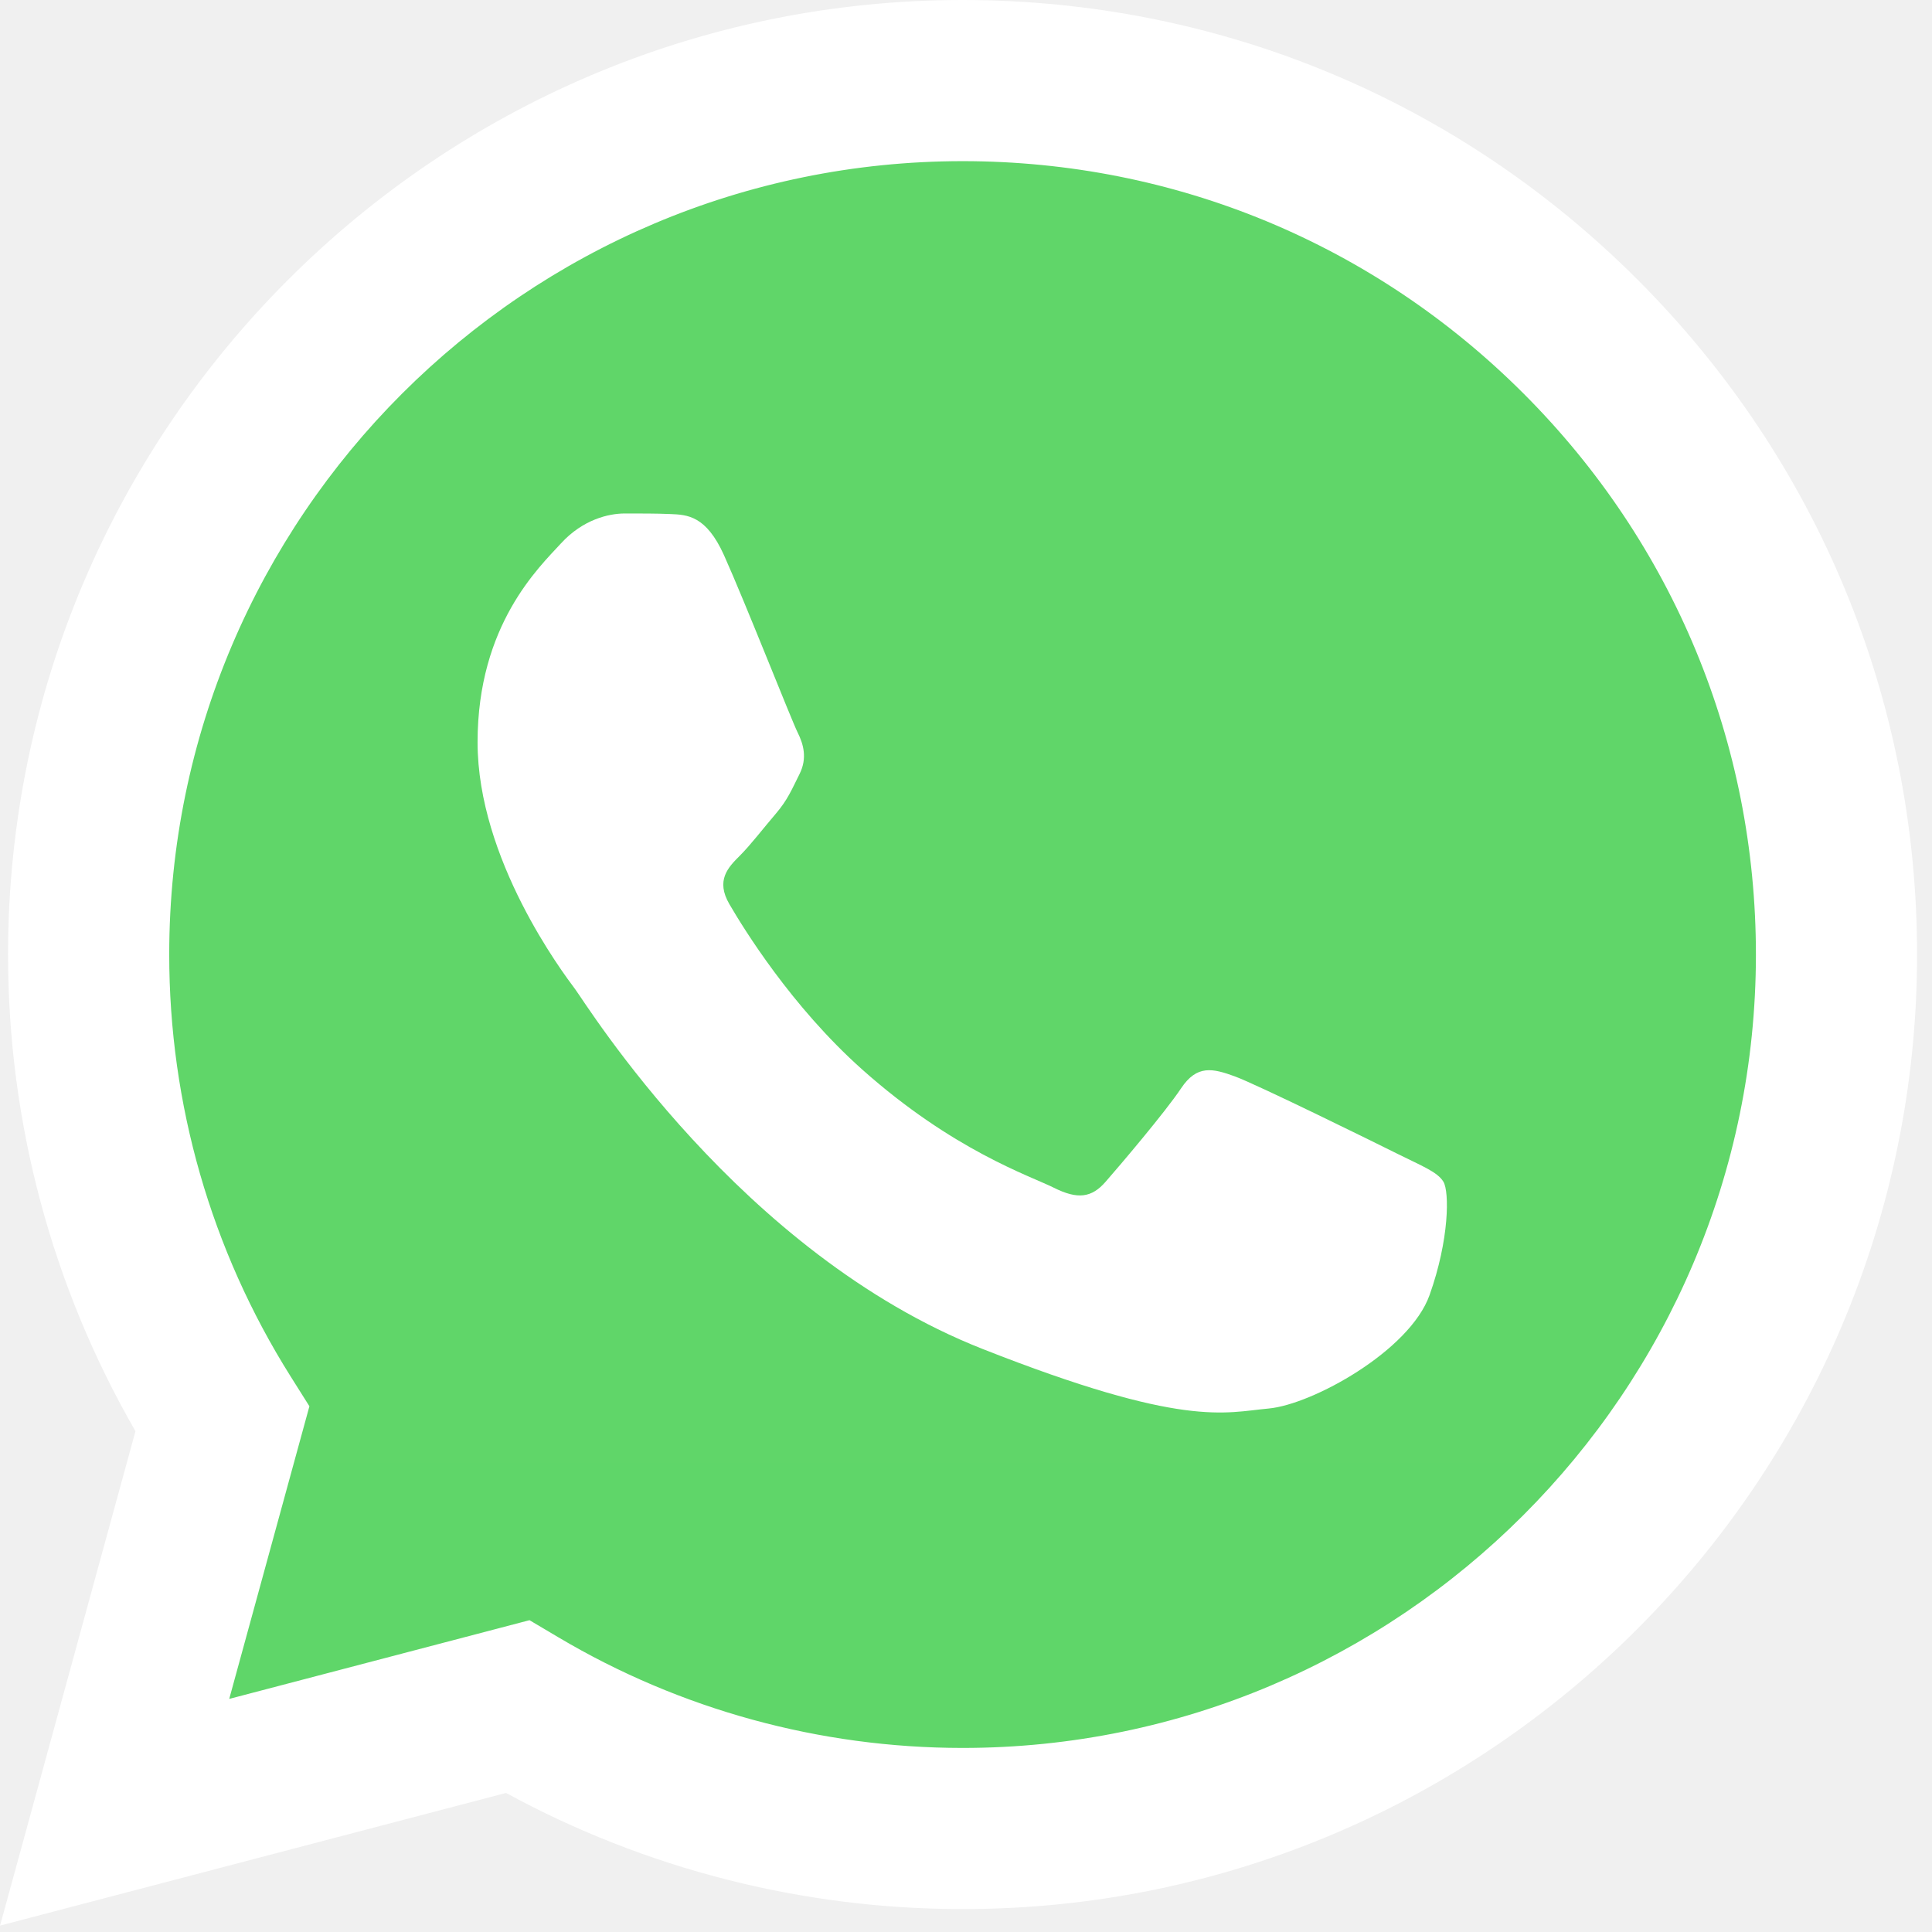
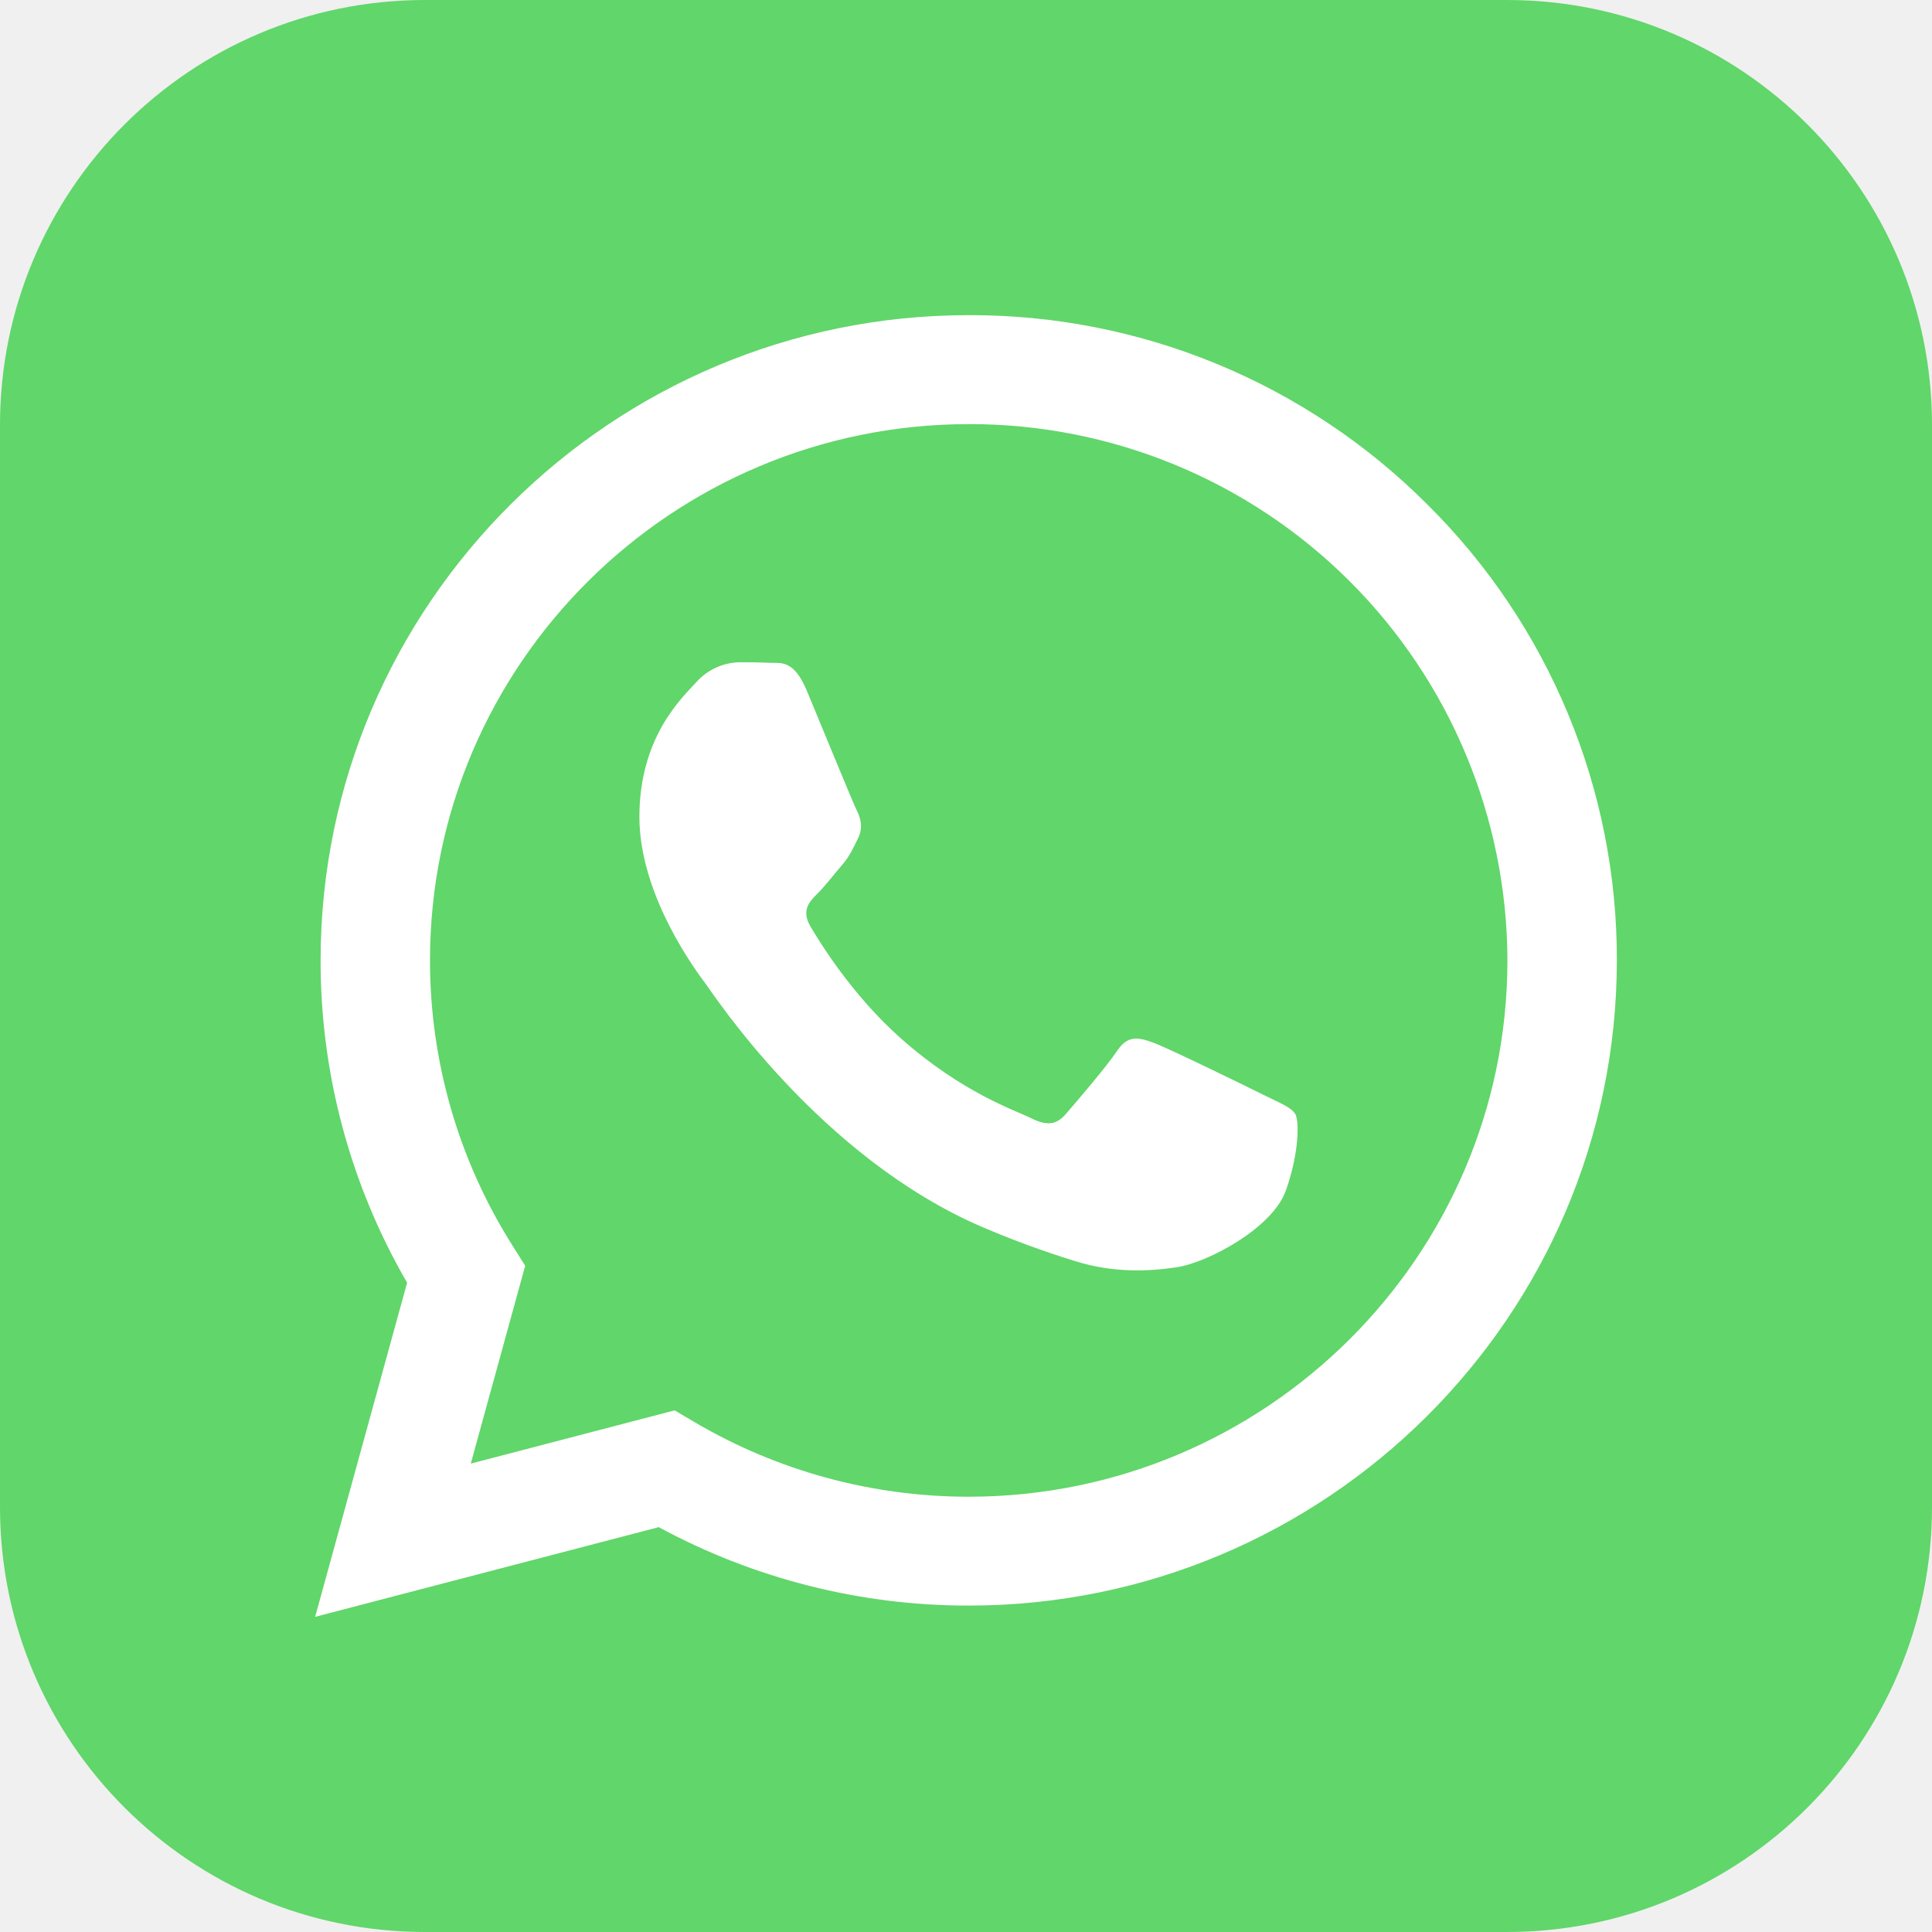
<svg xmlns="http://www.w3.org/2000/svg" width="100" height="100" viewBox="0 0 100 100" fill="none">
-   <g clip-path="url(#clip0_287_236)">
-     <g clip-path="url(#clip1_287_236)">
-       <path d="M2.12 49.402C2.118 57.803 4.313 66.007 8.487 73.238L1.721 97.945L27.005 91.315C33.998 95.122 41.833 97.117 49.795 97.118H49.816C76.101 97.118 97.498 75.729 97.509 49.439C97.514 36.7 92.557 24.721 83.552 15.709C74.548 6.697 62.573 1.731 49.814 1.726C23.526 1.726 2.131 23.113 2.12 49.402" fill="url(#paint0_linear_287_236)" />
-       <path d="M0.417 49.386C0.415 58.09 2.689 66.588 7.012 74.078L0.003 99.669L26.193 92.802C33.409 96.737 41.534 98.811 49.801 98.814H49.823C77.051 98.814 99.216 76.656 99.227 49.426C99.232 36.229 94.097 23.819 84.77 14.484C75.442 5.15 63.039 0.005 49.823 0C22.59 0 0.428 22.155 0.417 49.386ZM16.015 72.788L15.037 71.235C10.926 64.699 8.756 57.145 8.759 49.389C8.768 26.755 27.188 8.341 49.838 8.341C60.807 8.346 71.116 12.622 78.869 20.38C86.622 28.139 90.889 38.453 90.886 49.422C90.876 72.056 72.455 90.473 49.823 90.473H49.806C42.437 90.469 35.21 88.49 28.907 84.75L27.407 83.861L11.865 87.935L16.015 72.788Z" fill="url(#paint1_linear_287_236)" />
-       <path d="M37.475 28.739C36.55 26.684 35.577 26.643 34.697 26.607C33.977 26.576 33.154 26.578 32.331 26.578C31.508 26.578 30.17 26.888 29.04 28.122C27.908 29.358 24.719 32.344 24.719 38.417C24.719 44.49 29.142 50.36 29.759 51.184C30.377 52.007 38.299 64.869 50.846 69.817C61.274 73.93 63.396 73.112 65.66 72.905C67.923 72.7 72.963 69.92 73.992 67.038C75.021 64.155 75.021 61.685 74.712 61.169C74.404 60.654 73.581 60.345 72.346 59.728C71.112 59.111 65.042 56.124 63.911 55.712C62.779 55.301 61.956 55.095 61.133 56.331C60.31 57.566 57.946 60.345 57.225 61.169C56.505 61.994 55.785 62.096 54.551 61.479C53.315 60.86 49.34 59.558 44.623 55.353C40.953 52.081 38.476 48.04 37.756 46.804C37.035 45.57 37.679 44.901 38.298 44.286C38.852 43.733 39.532 42.844 40.15 42.124C40.766 41.403 40.971 40.888 41.383 40.065C41.795 39.241 41.589 38.52 41.281 37.903C40.971 37.285 38.572 31.18 37.475 28.739Z" fill="white" />
-     </g>
+   <g clip-path="url(#clip0_296_630)">
+     <path d="M40.205 32.729C39.465 31.085 38.686 31.052 37.983 31.023C37.407 30.998 36.748 31 36.09 31C35.431 31 34.361 31.248 33.457 32.235C32.551 33.224 30 35.613 30 40.471C30 45.33 33.539 50.026 34.032 50.685C34.526 51.344 40.864 61.633 50.902 65.592C59.244 68.881 60.942 68.227 62.753 68.062C64.563 67.898 68.596 65.674 69.418 63.368C70.242 61.062 70.242 59.086 69.995 58.673C69.748 58.261 69.089 58.014 68.102 57.52C67.114 57.027 62.259 54.637 61.353 54.308C60.448 53.978 59.79 53.814 59.131 54.803C58.473 55.79 56.581 58.014 56.005 58.673C55.429 59.333 54.853 59.415 53.865 58.921C52.877 58.425 49.697 57.384 45.923 54.02C42.988 51.402 41.006 48.17 40.429 47.181C39.853 46.194 40.368 45.658 40.863 45.166C41.307 44.724 41.851 44.013 42.345 43.437C42.837 42.86 43.002 42.448 43.331 41.79C43.661 41.131 43.496 40.554 43.249 40.06C43.002 39.566 41.083 34.682 40.205 32.729Z" fill="white" />
+     <rect width="100" height="100" rx="22" fill="#61D66A" />
+     <path fill-rule="evenodd" clip-rule="evenodd" d="M73.871 26.103C70.757 22.987 67.057 20.518 62.984 18.837C58.912 17.157 54.547 16.299 50.141 16.312C31.652 16.312 16.601 31.288 16.594 49.699C16.585 55.562 18.131 61.322 21.072 66.392L16.312 83.687L34.096 79.045C39.019 81.712 44.529 83.108 50.128 83.105H50.141C68.629 83.105 83.678 68.128 83.688 49.719C83.699 45.328 82.837 40.979 81.151 36.925C79.466 32.871 76.992 29.192 73.871 26.103ZM50.141 77.47H50.129C45.138 77.472 40.238 76.136 35.938 73.602L34.92 73.001L24.367 75.756L27.184 65.516L26.521 64.463C23.73 60.045 22.252 54.925 22.257 49.699C22.257 34.4 34.771 21.952 50.152 21.952C57.53 21.939 64.611 24.857 69.838 30.064C75.065 35.272 78.009 42.342 78.024 49.72C78.018 65.021 65.51 77.47 50.141 77.47ZM65.435 56.688C64.597 56.27 60.472 54.252 59.708 53.973C58.944 53.695 58.38 53.555 57.822 54.391C57.264 55.227 55.656 57.098 55.167 57.662C54.679 58.226 54.19 58.288 53.352 57.87C52.514 57.452 49.812 56.572 46.61 53.73C44.118 51.517 42.437 48.786 41.948 47.952C41.459 47.117 41.895 46.664 42.315 46.249C42.693 45.875 43.153 45.275 43.572 44.787C43.992 44.3 44.132 43.951 44.41 43.395C44.688 42.838 44.55 42.351 44.341 41.934C44.132 41.518 42.455 37.411 41.757 35.74C41.076 34.113 40.386 34.334 39.871 34.308C39.382 34.284 38.819 34.278 38.264 34.278C37.839 34.289 37.422 34.388 37.037 34.567C36.653 34.747 36.309 35.004 36.029 35.322C35.26 36.158 33.095 38.179 33.095 42.282C33.095 46.385 36.102 50.355 36.517 50.911C36.933 51.468 42.428 59.894 50.836 63.508C52.398 64.177 53.993 64.763 55.616 65.265C57.623 65.899 59.45 65.811 60.894 65.595C62.505 65.356 65.857 63.577 66.553 61.628C67.25 59.679 67.251 58.01 67.042 57.662C66.833 57.315 66.274 57.104 65.435 56.688Z" fill="white" />
  </g>
  <defs>
-     <linearGradient id="paint0_linear_287_236" x1="4791.12" y1="9623.63" x2="4791.12" y2="1.726" gradientUnits="userSpaceOnUse">
-       <stop stop-color="#1FAF38" />
-       <stop offset="1" stop-color="#60D669" />
-     </linearGradient>
-     <linearGradient id="paint1_linear_287_236" x1="4961.24" y1="9966.94" x2="4961.24" y2="0" gradientUnits="userSpaceOnUse">
-       <stop stop-color="#F9F9F9" />
-       <stop offset="1" stop-color="white" />
-     </linearGradient>
-     <clipPath id="clip0_287_236">
+     <clipPath id="clip0_296_630">
      <rect width="100" height="100" fill="white" />
-     </clipPath>
-     <clipPath id="clip1_287_236">
-       <rect width="99.23" height="100" fill="white" />
    </clipPath>
  </defs>
</svg>
